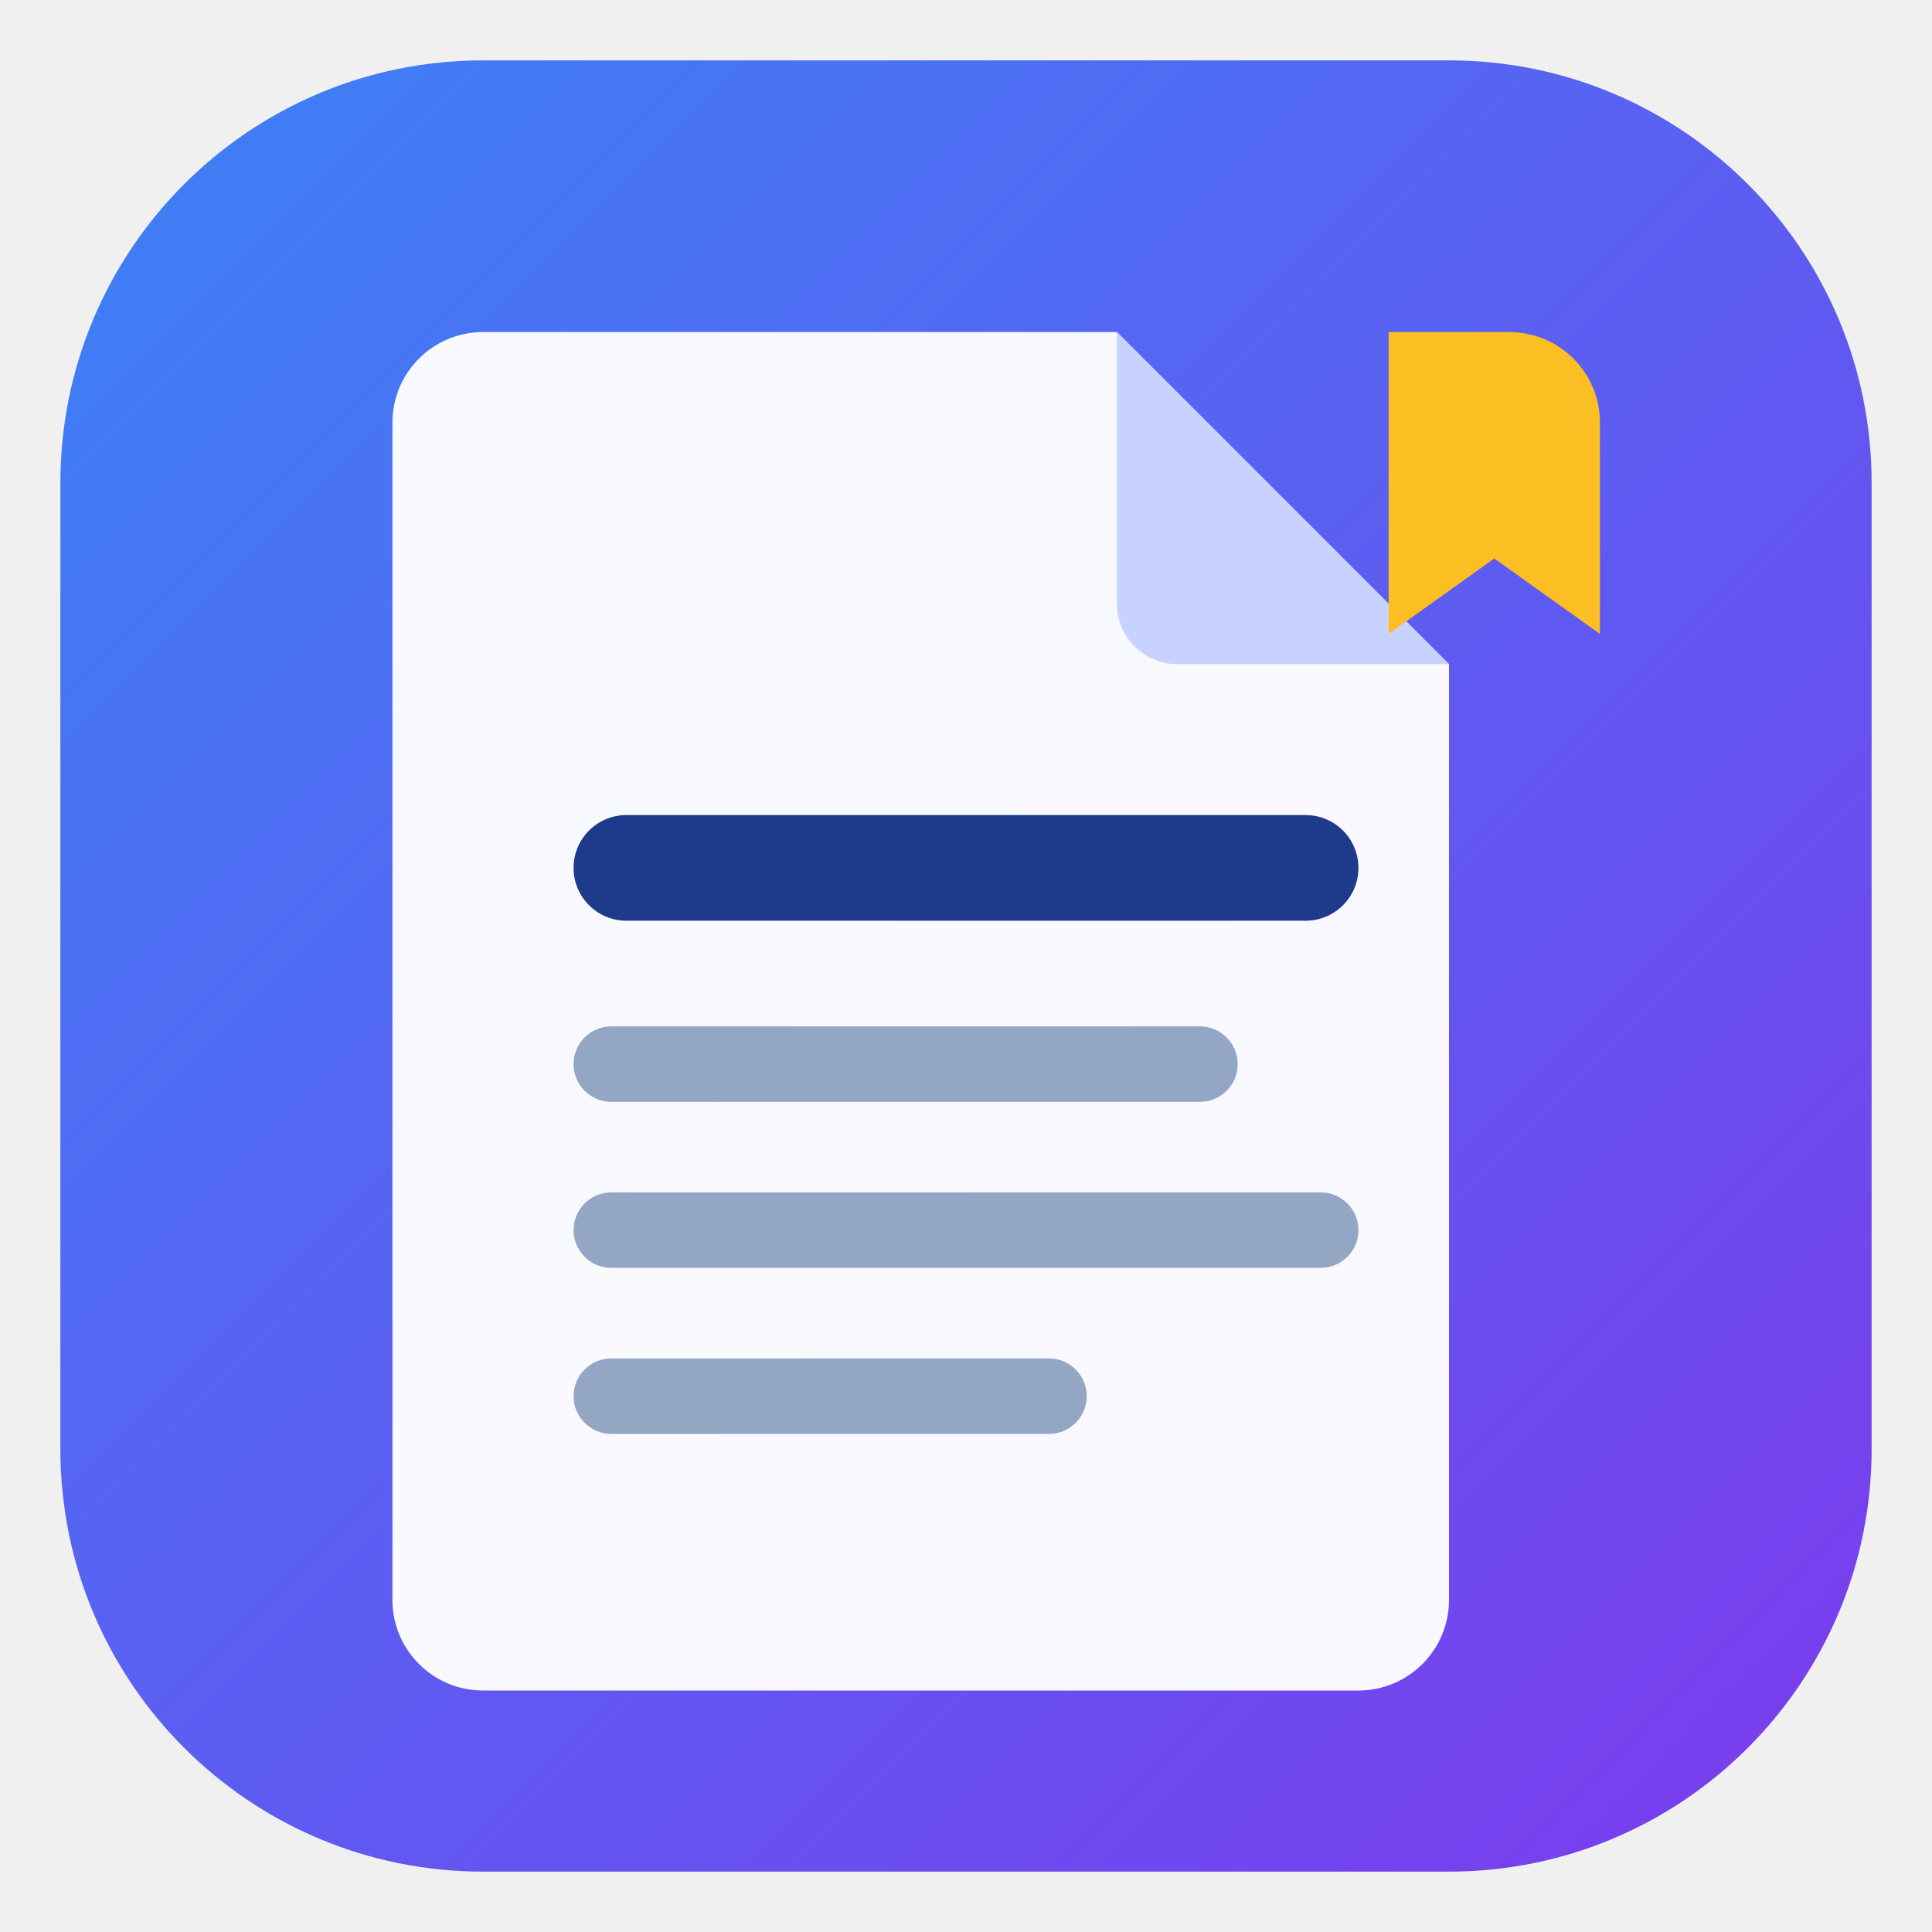
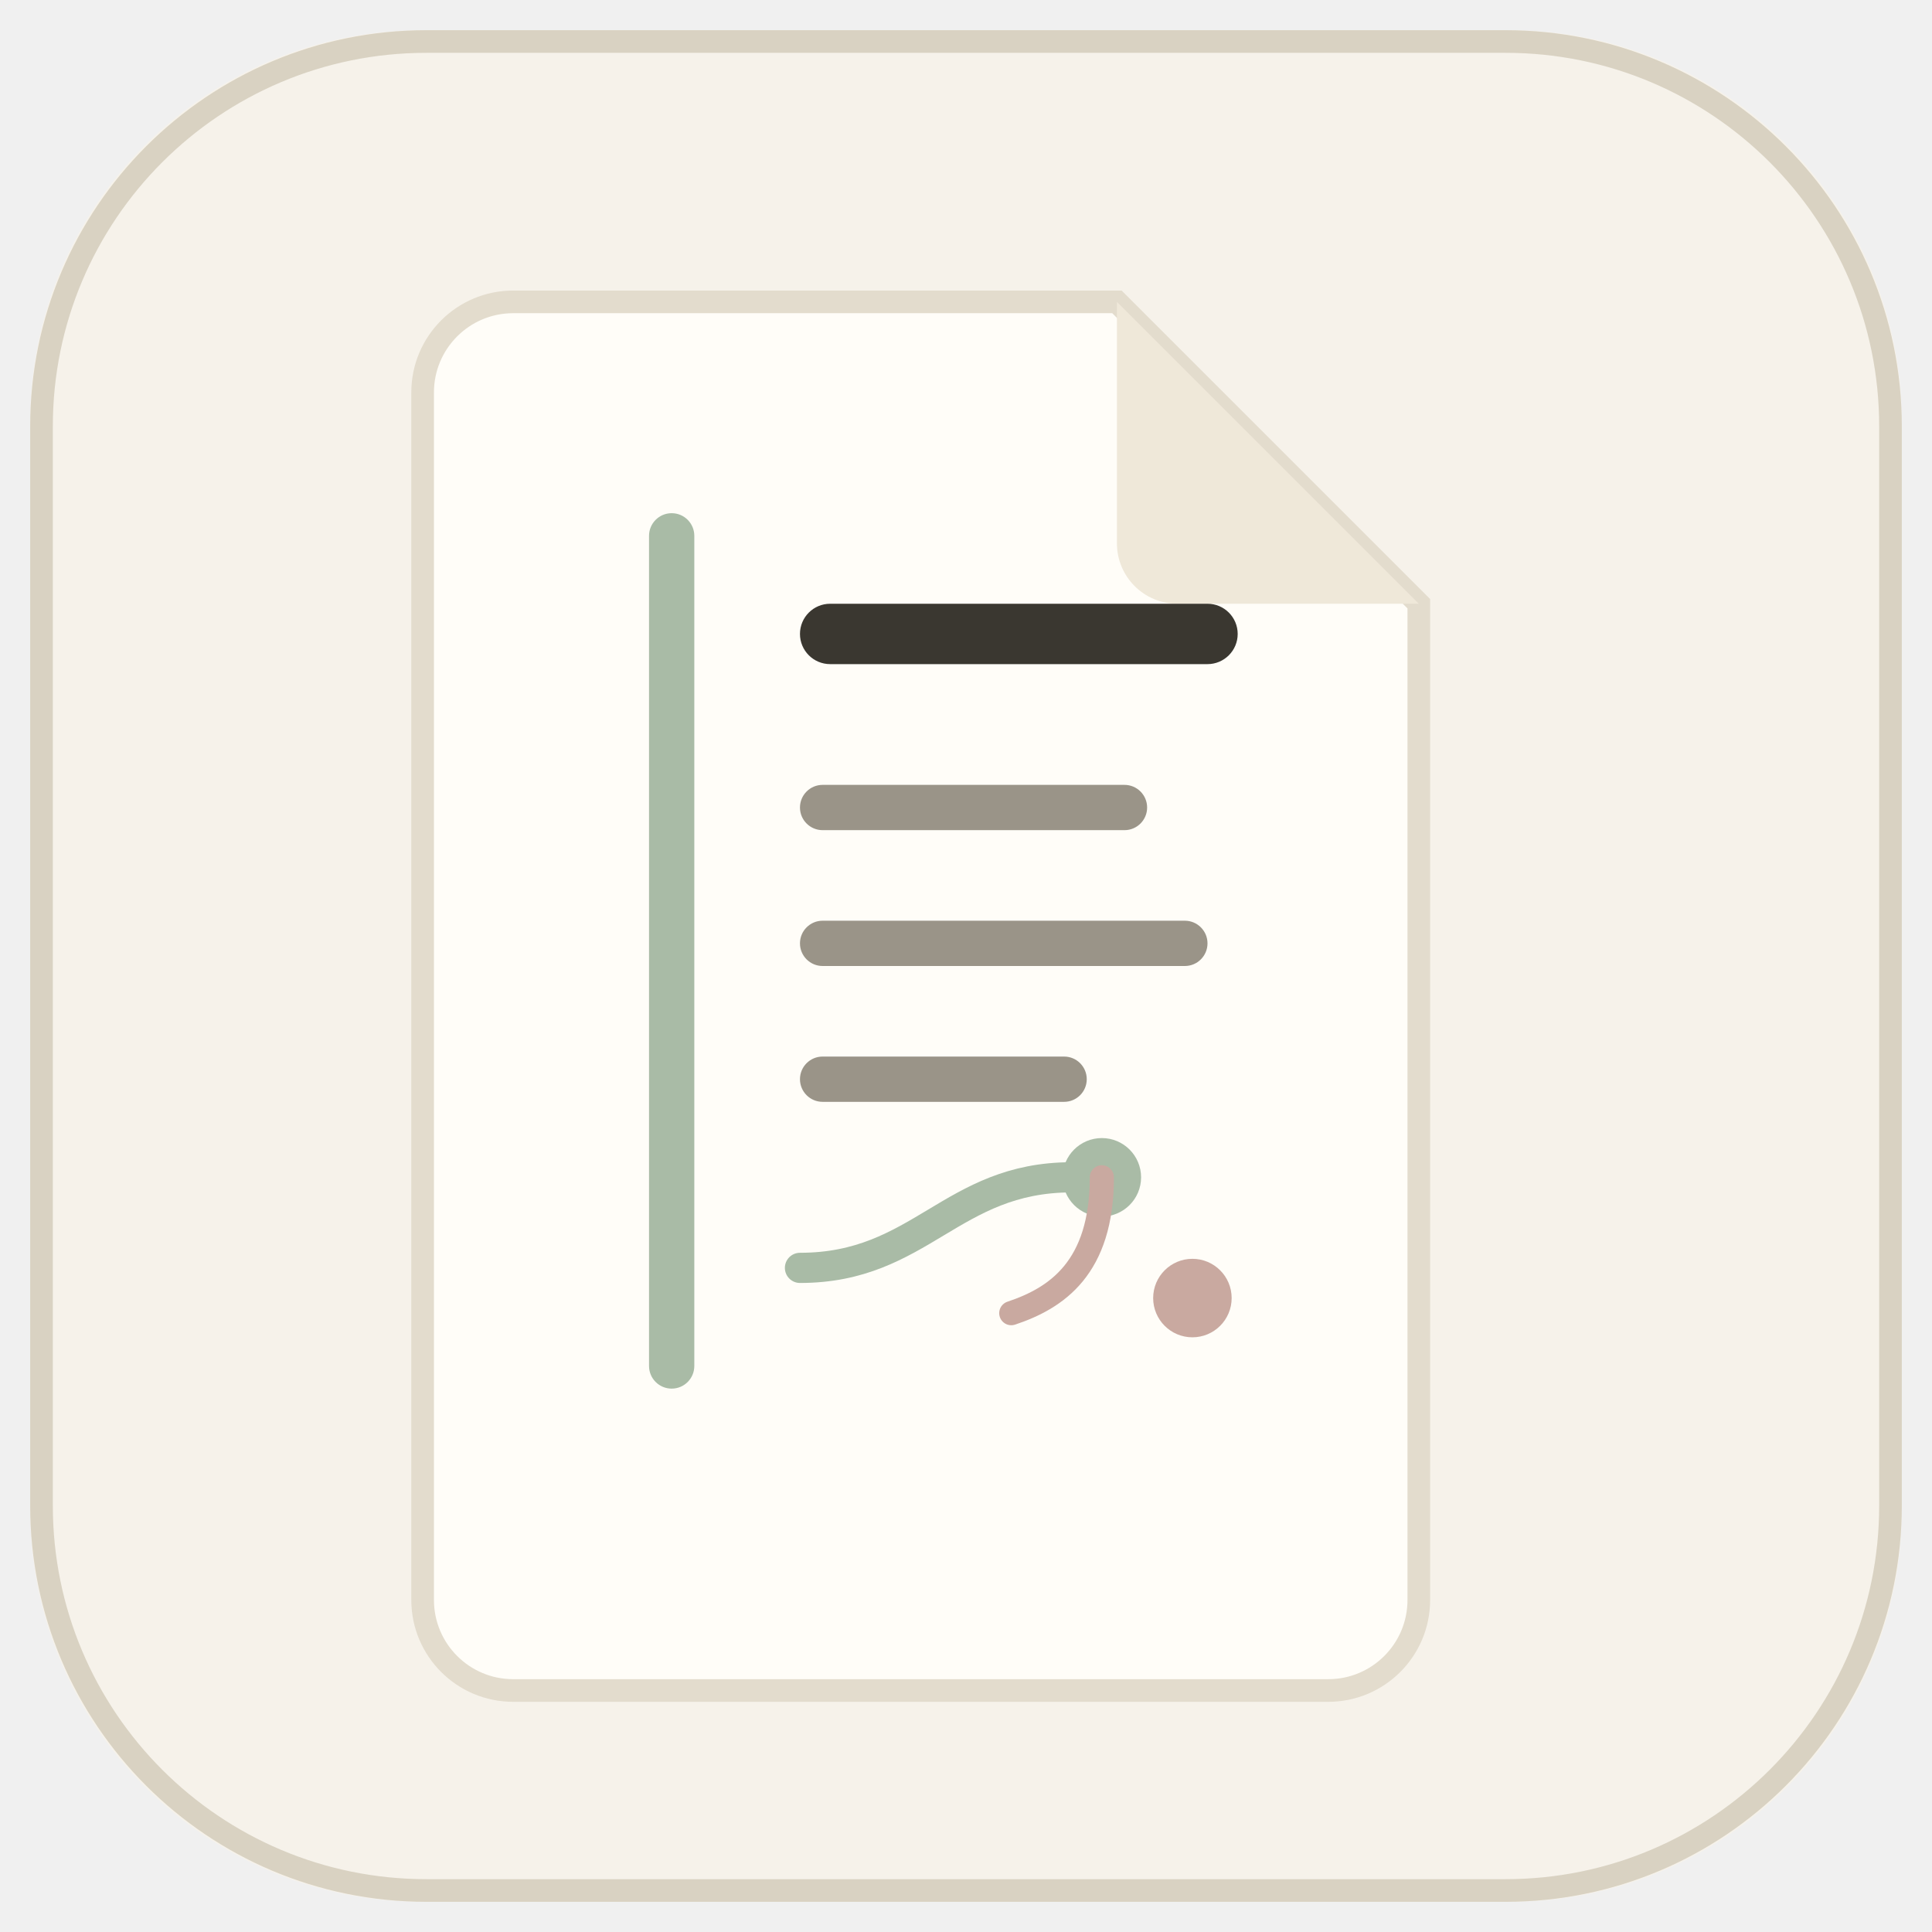
- <svg xmlns="http://www.w3.org/2000/svg" viewBox="0 0 128 128" width="128" height="128" role="img" aria-label="Article to Notion">
-   <defs>
-     <linearGradient id="bg" x1="0" y1="0" x2="1" y2="1">
-       <stop offset="0" stop-color="#3B82F6" />
-       <stop offset="1" stop-color="#7C3AED" />
-     </linearGradient>
-   </defs>
-   <rect x="4" y="4" width="120" height="120" rx="28" fill="url(#bg)" />
-   <path d="M32 22h42l22 22v62a6 6 0 0 1-6 6H32a6 6 0 0 1-6-6V28a6 6 0 0 1 6-6Z" fill="#FFFFFF" opacity="0.96" />
-   <path d="M74 22l22 22H78a4 4 0 0 1-4-4V22Z" fill="#C7D2FE" />
-   <rect x="38" y="54" width="52" height="7" rx="3.5" fill="#1E3A8A" />
-   <rect x="38" y="68" width="44" height="5" rx="2.5" fill="#93A7C4" />
-   <rect x="38" y="79" width="52" height="5" rx="2.5" fill="#93A7C4" />
-   <rect x="38" y="90" width="34" height="5" rx="2.5" fill="#93A7C4" />
-   <path d="M92 22h8a6 6 0 0 1 6 6v14l-7-5-7 5V22Z" fill="#FBBF24" />
+ <svg xmlns="http://www.w3.org/2000/svg" viewBox="0 0 128 128" width="128" height="128" role="img" aria-label="页间 · Between Pages">
+   <rect x="2" y="2" width="124" height="124" rx="26" fill="#f6f2ea" />
+   <rect x="2.75" y="2.75" width="122.5" height="122.5" rx="25.5" fill="none" stroke="#d9d2c2" stroke-width="1.5" />
+   <path d="M34 20h40l20 20v66a6 6 0 0 1-6 6H34a6 6 0 0 1-6-6V26a6 6 0 0 1 6-6Z" fill="#fffdf8" stroke="#e3dccd" stroke-width="1.5" />
+   <path d="M74 20l20 20H78a4 4 0 0 1-4-4V20Z" fill="#efe8d9" />
+   <rect x="43" y="34" width="3" height="58" rx="1.5" fill="#a9bba6" />
+   <rect x="53" y="40" width="29" height="4" rx="2" fill="#3a3730" />
+   <rect x="53" y="52" width="23" height="3" rx="1.5" fill="#9a9488" />
+   <rect x="53" y="61" width="27" height="3" rx="1.5" fill="#9a9488" />
+   <rect x="53" y="70" width="19" height="3" rx="1.5" fill="#9a9488" />
+   <path d="M53 84c8 0 10-6 18-6" fill="none" stroke="#a9bba6" stroke-width="2" stroke-linecap="round" />
+   <circle cx="73" cy="78" r="2.6" fill="#a9bba6" />
+   <circle cx="79" cy="86" r="2.6" fill="#c9a9a0" />
+   <path d="M73 78c0 6-3 8-6 9" fill="none" stroke="#c9a9a0" stroke-width="1.6" stroke-linecap="round" />
</svg>
